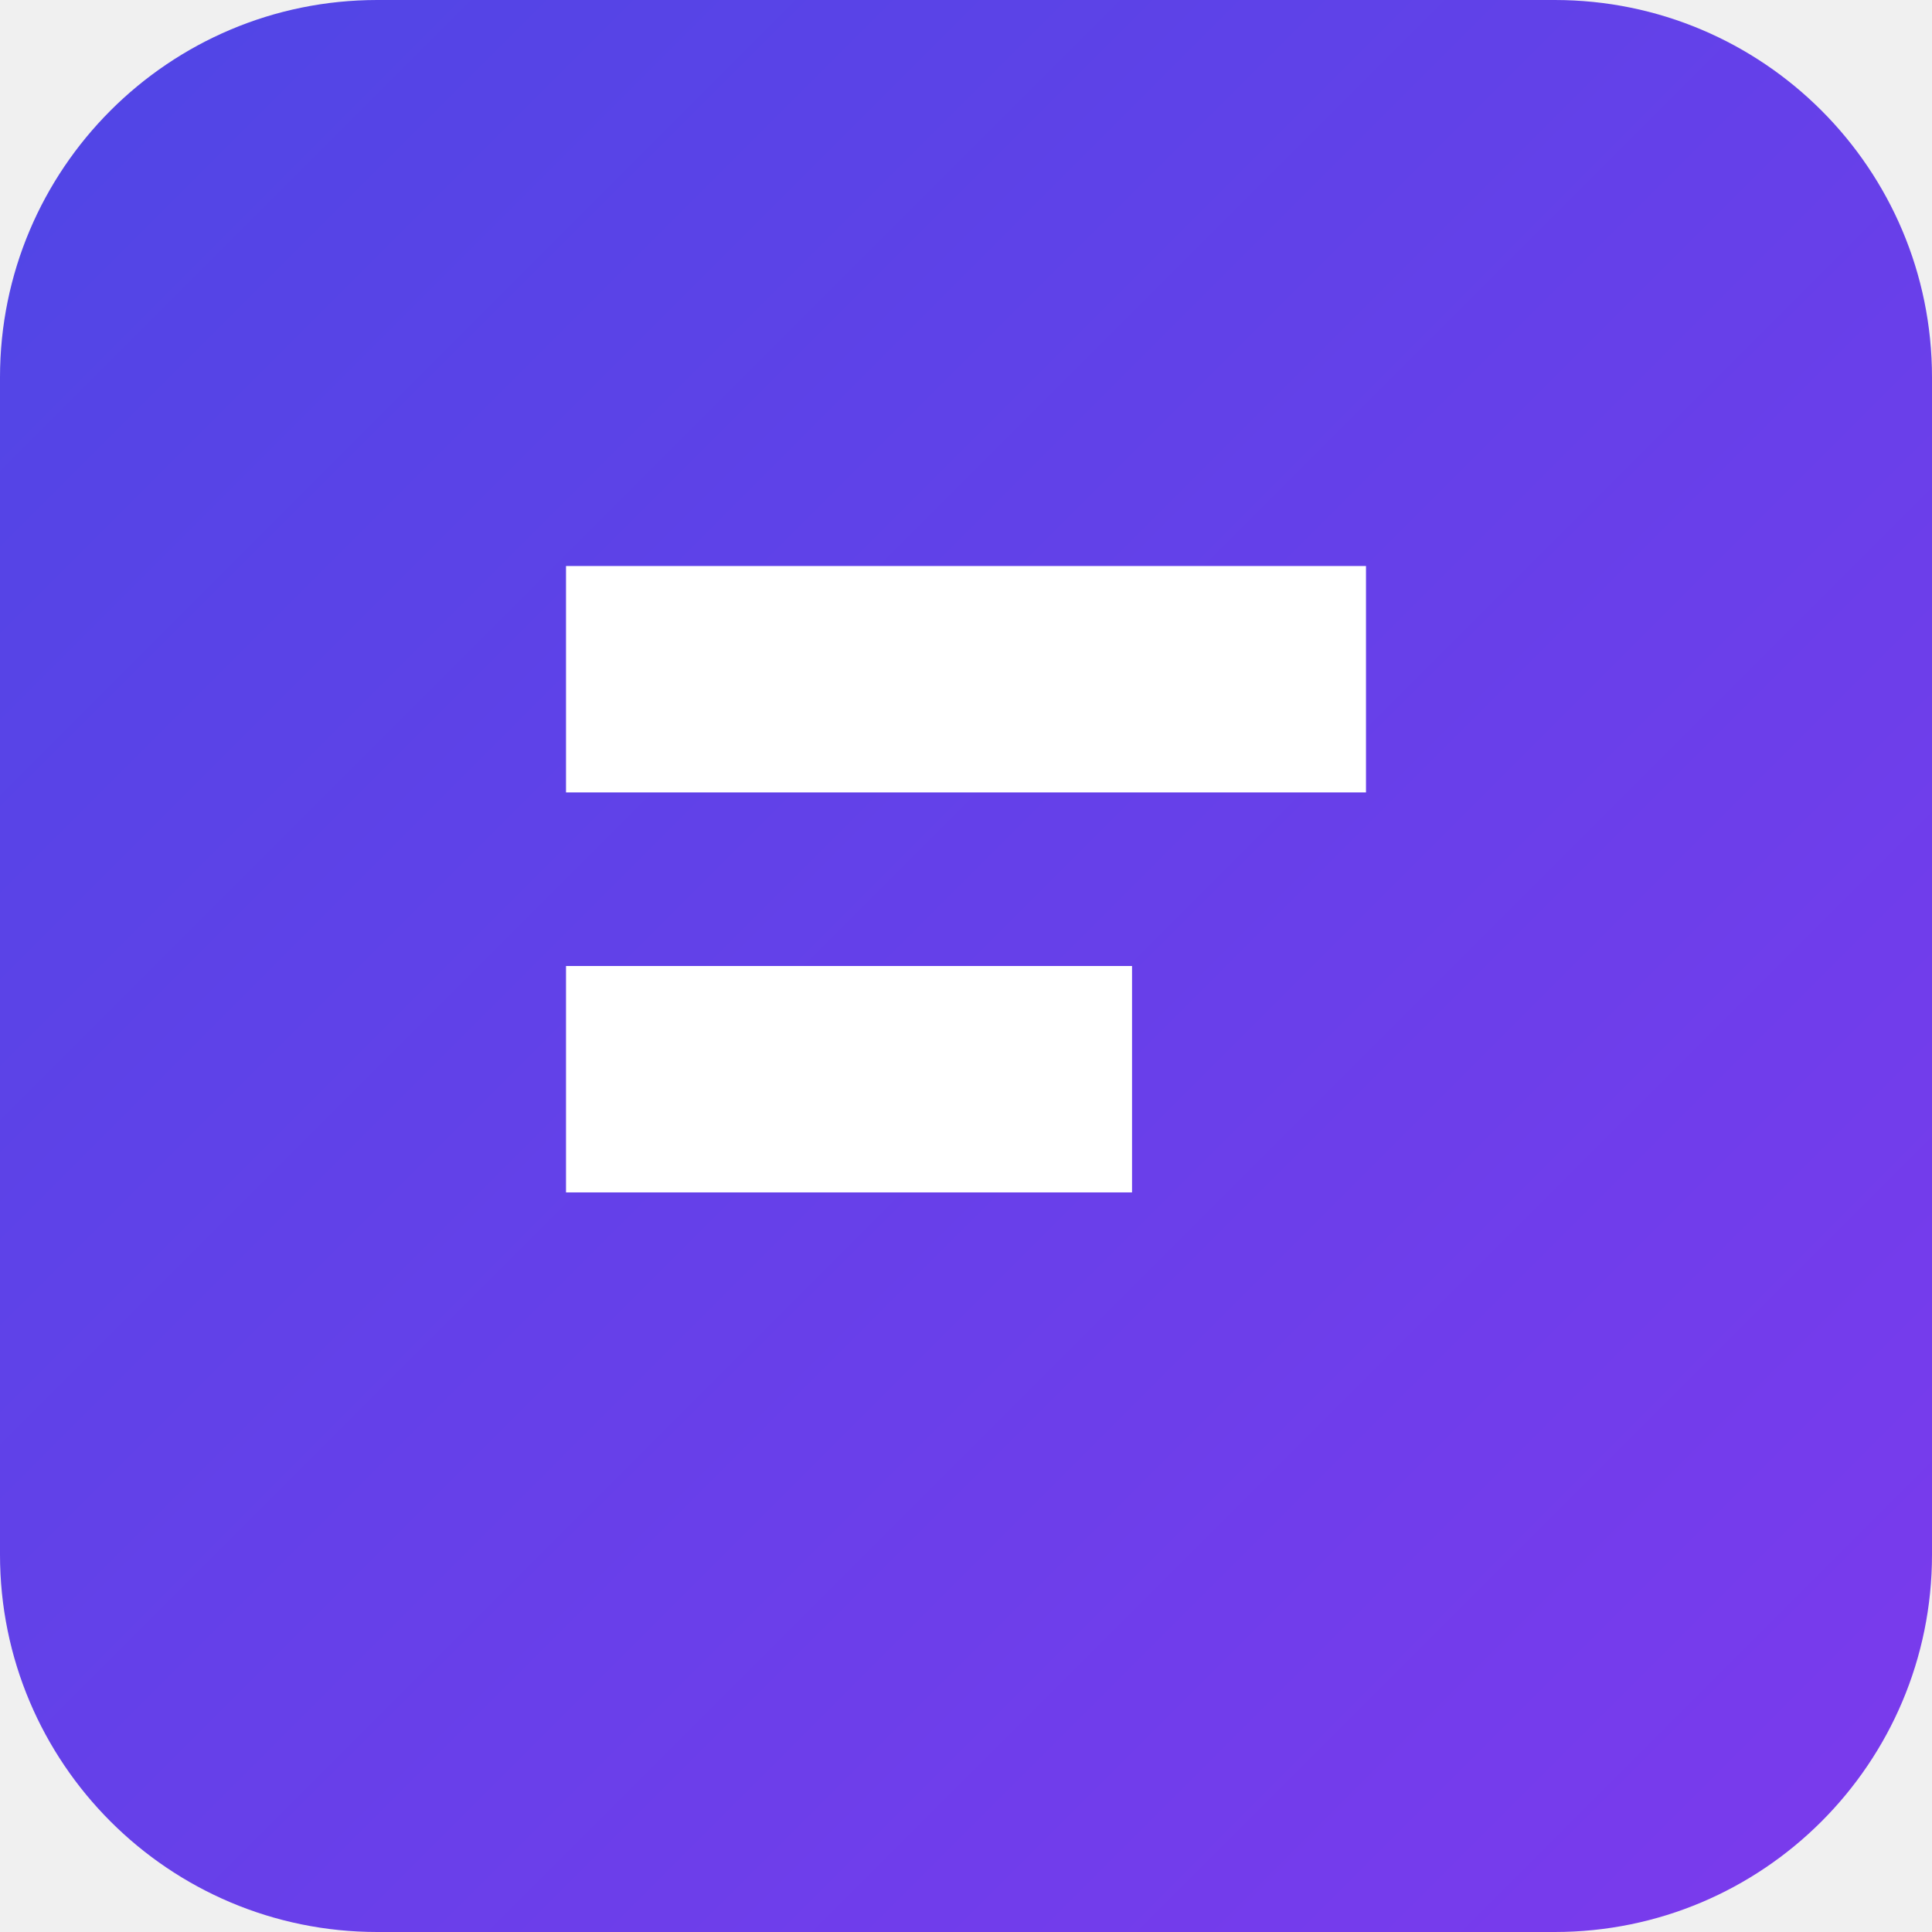
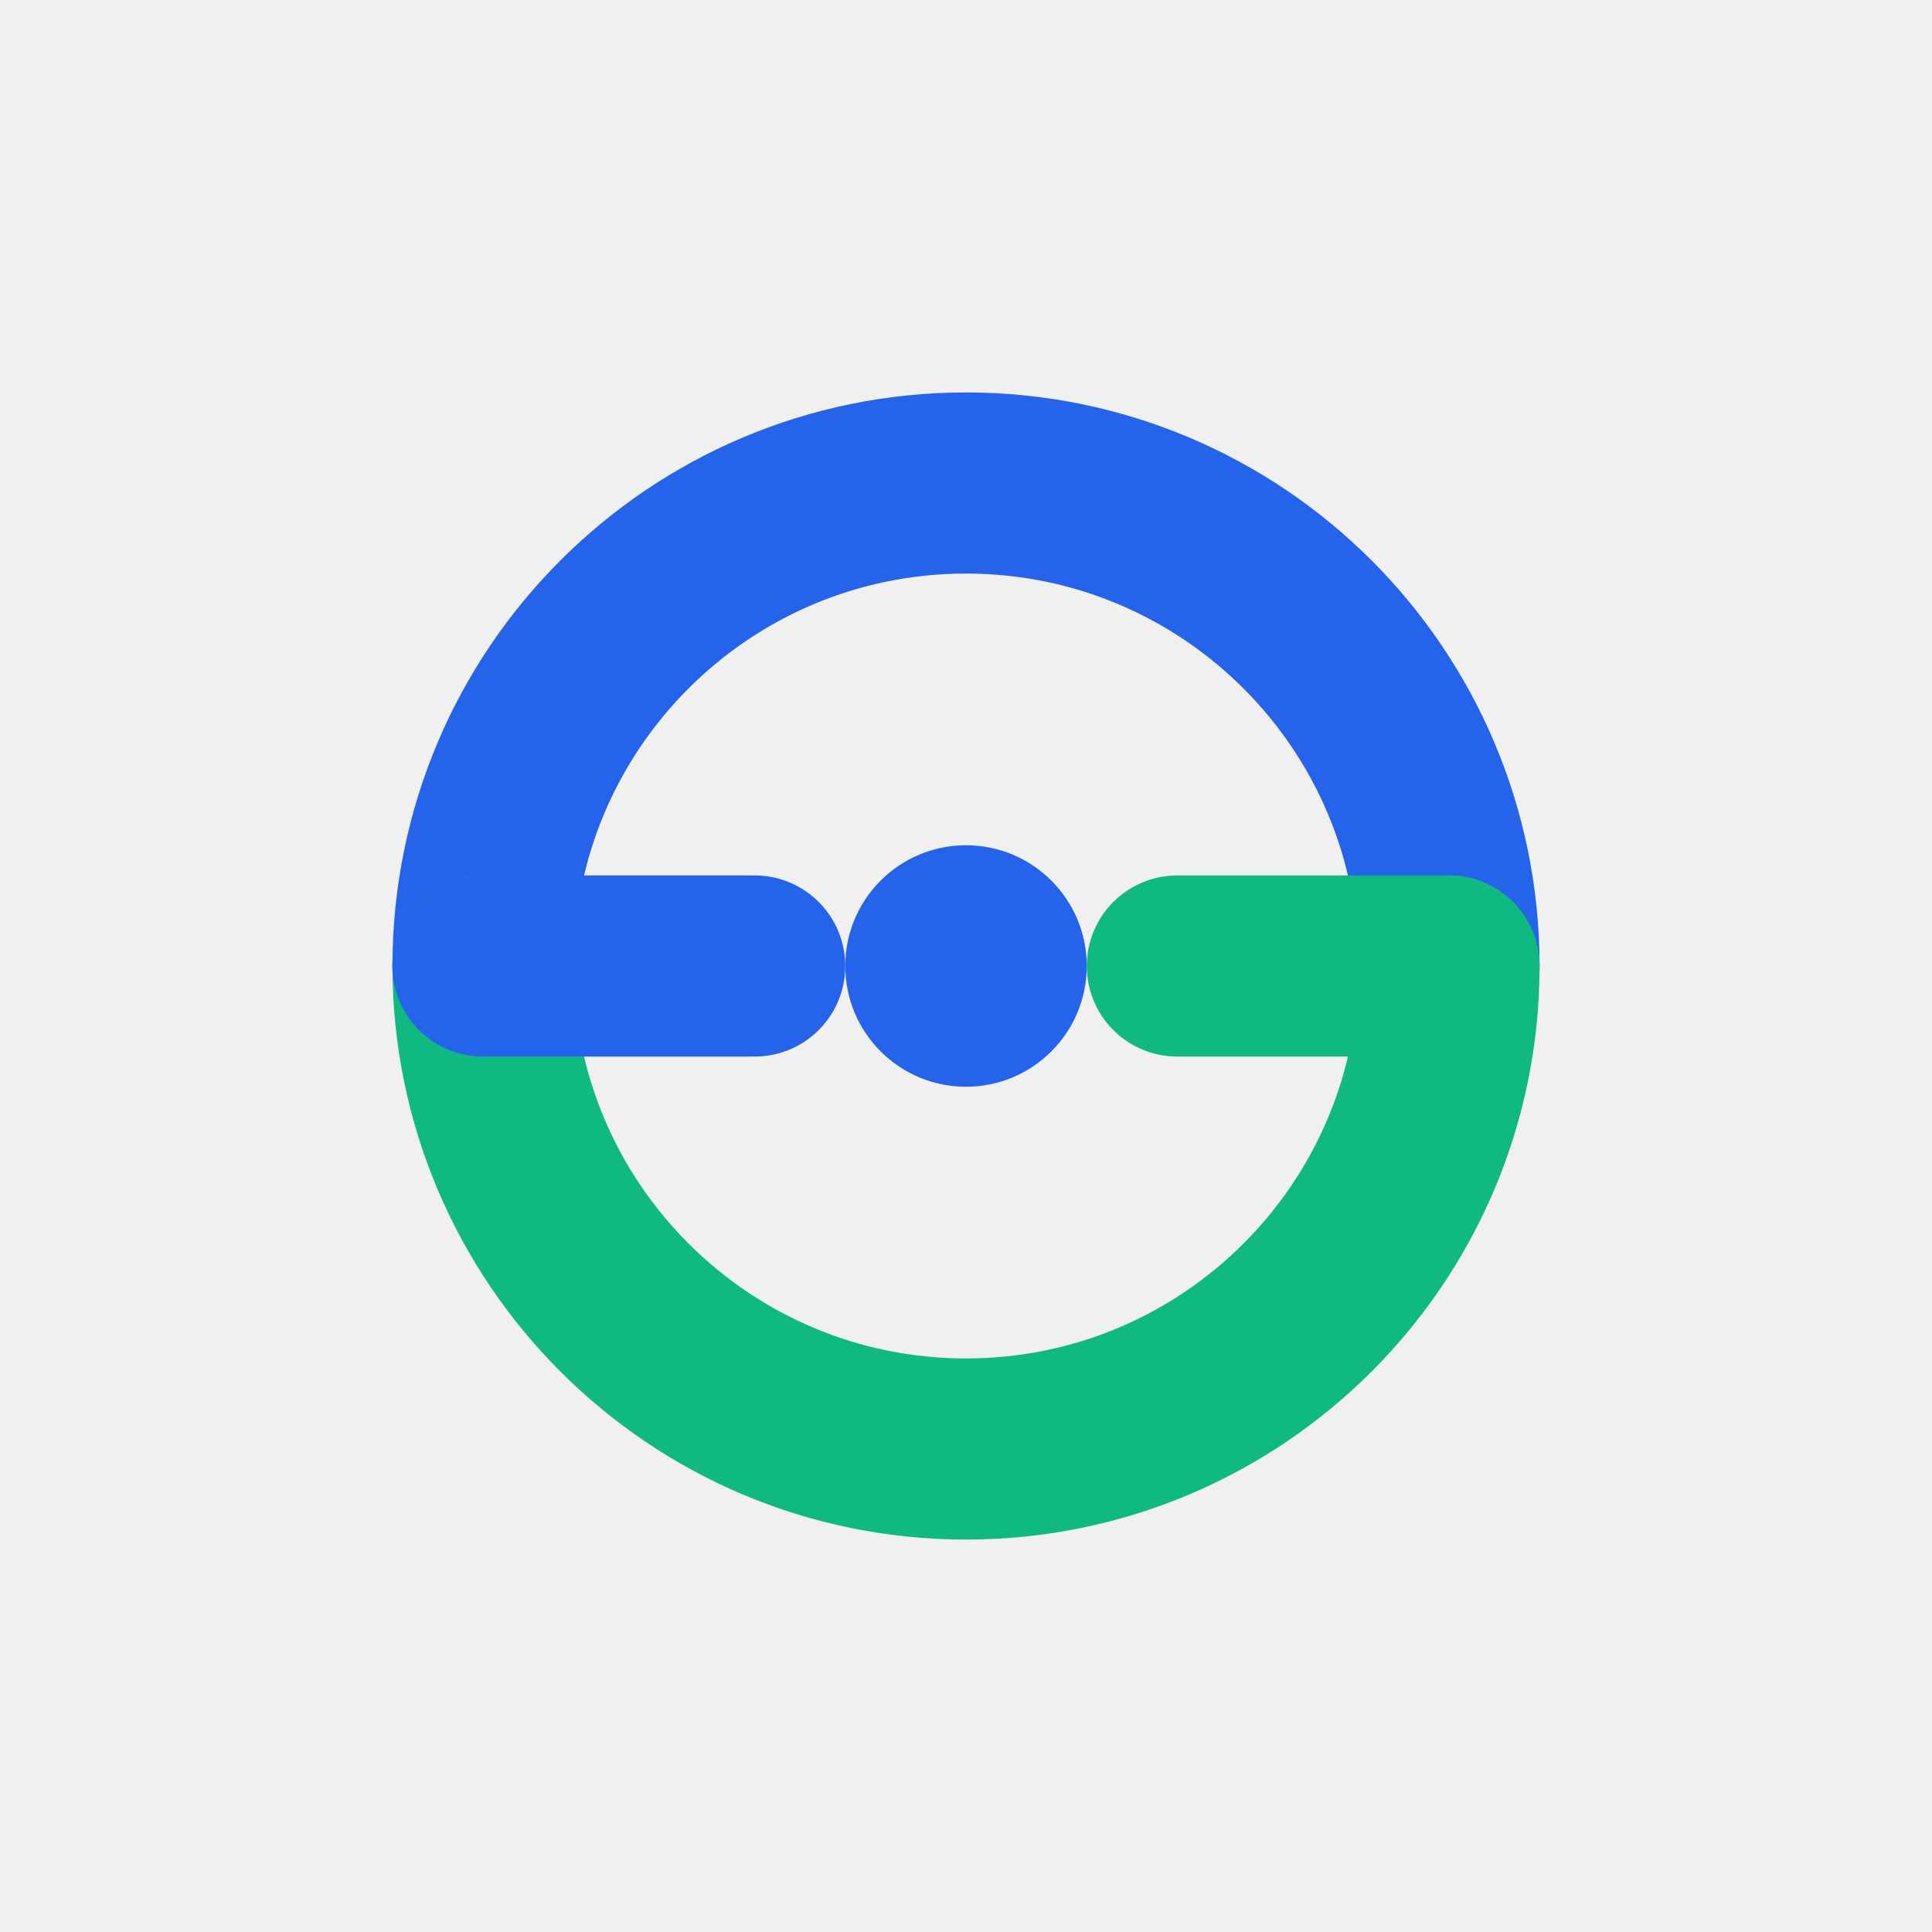
- <svg xmlns="http://www.w3.org/2000/svg" viewBox="0 0 512 512">
-   <defs>
-     <linearGradient id="grad1" x1="0%" y1="0%" x2="100%" y2="100%">
-       <stop offset="0%" style="stop-color:#4f46e5;stop-opacity:1" />
-       <stop offset="100%" style="stop-color:#7c3aed;stop-opacity:1" />
-     </linearGradient>
-   </defs>
-   <rect width="512" height="512" rx="100" fill="url(#grad1)" />
-   <path d="M150 150 L362 150 L362 210 L150 210 Z M150 256 L300 256 L300 316 L150 316 Z" fill="white" />
+ <svg xmlns="http://www.w3.org/2000/svg" width="512" height="512" viewBox="0 0 512 512" fill="none">
+   <path d="M128 256C128 185.298 185.298 128 256 128C326.702 128 384 185.298 384 256" stroke="#2563EB" stroke-width="48" stroke-linecap="round" />
+   <path d="M384 256C384 326.702 326.702 384 256 384C185.298 384 128 326.702 128 256" stroke="#10B981" stroke-width="48" stroke-linecap="round" />
+   <path d="M128 256L200 256" stroke="#2563EB" stroke-width="48" stroke-linecap="round" />
+   <path d="M312 256L384 256" stroke="#10B981" stroke-width="48" stroke-linecap="round" />
+   <circle cx="256" cy="256" r="32" fill="#2563EB" />
</svg>
